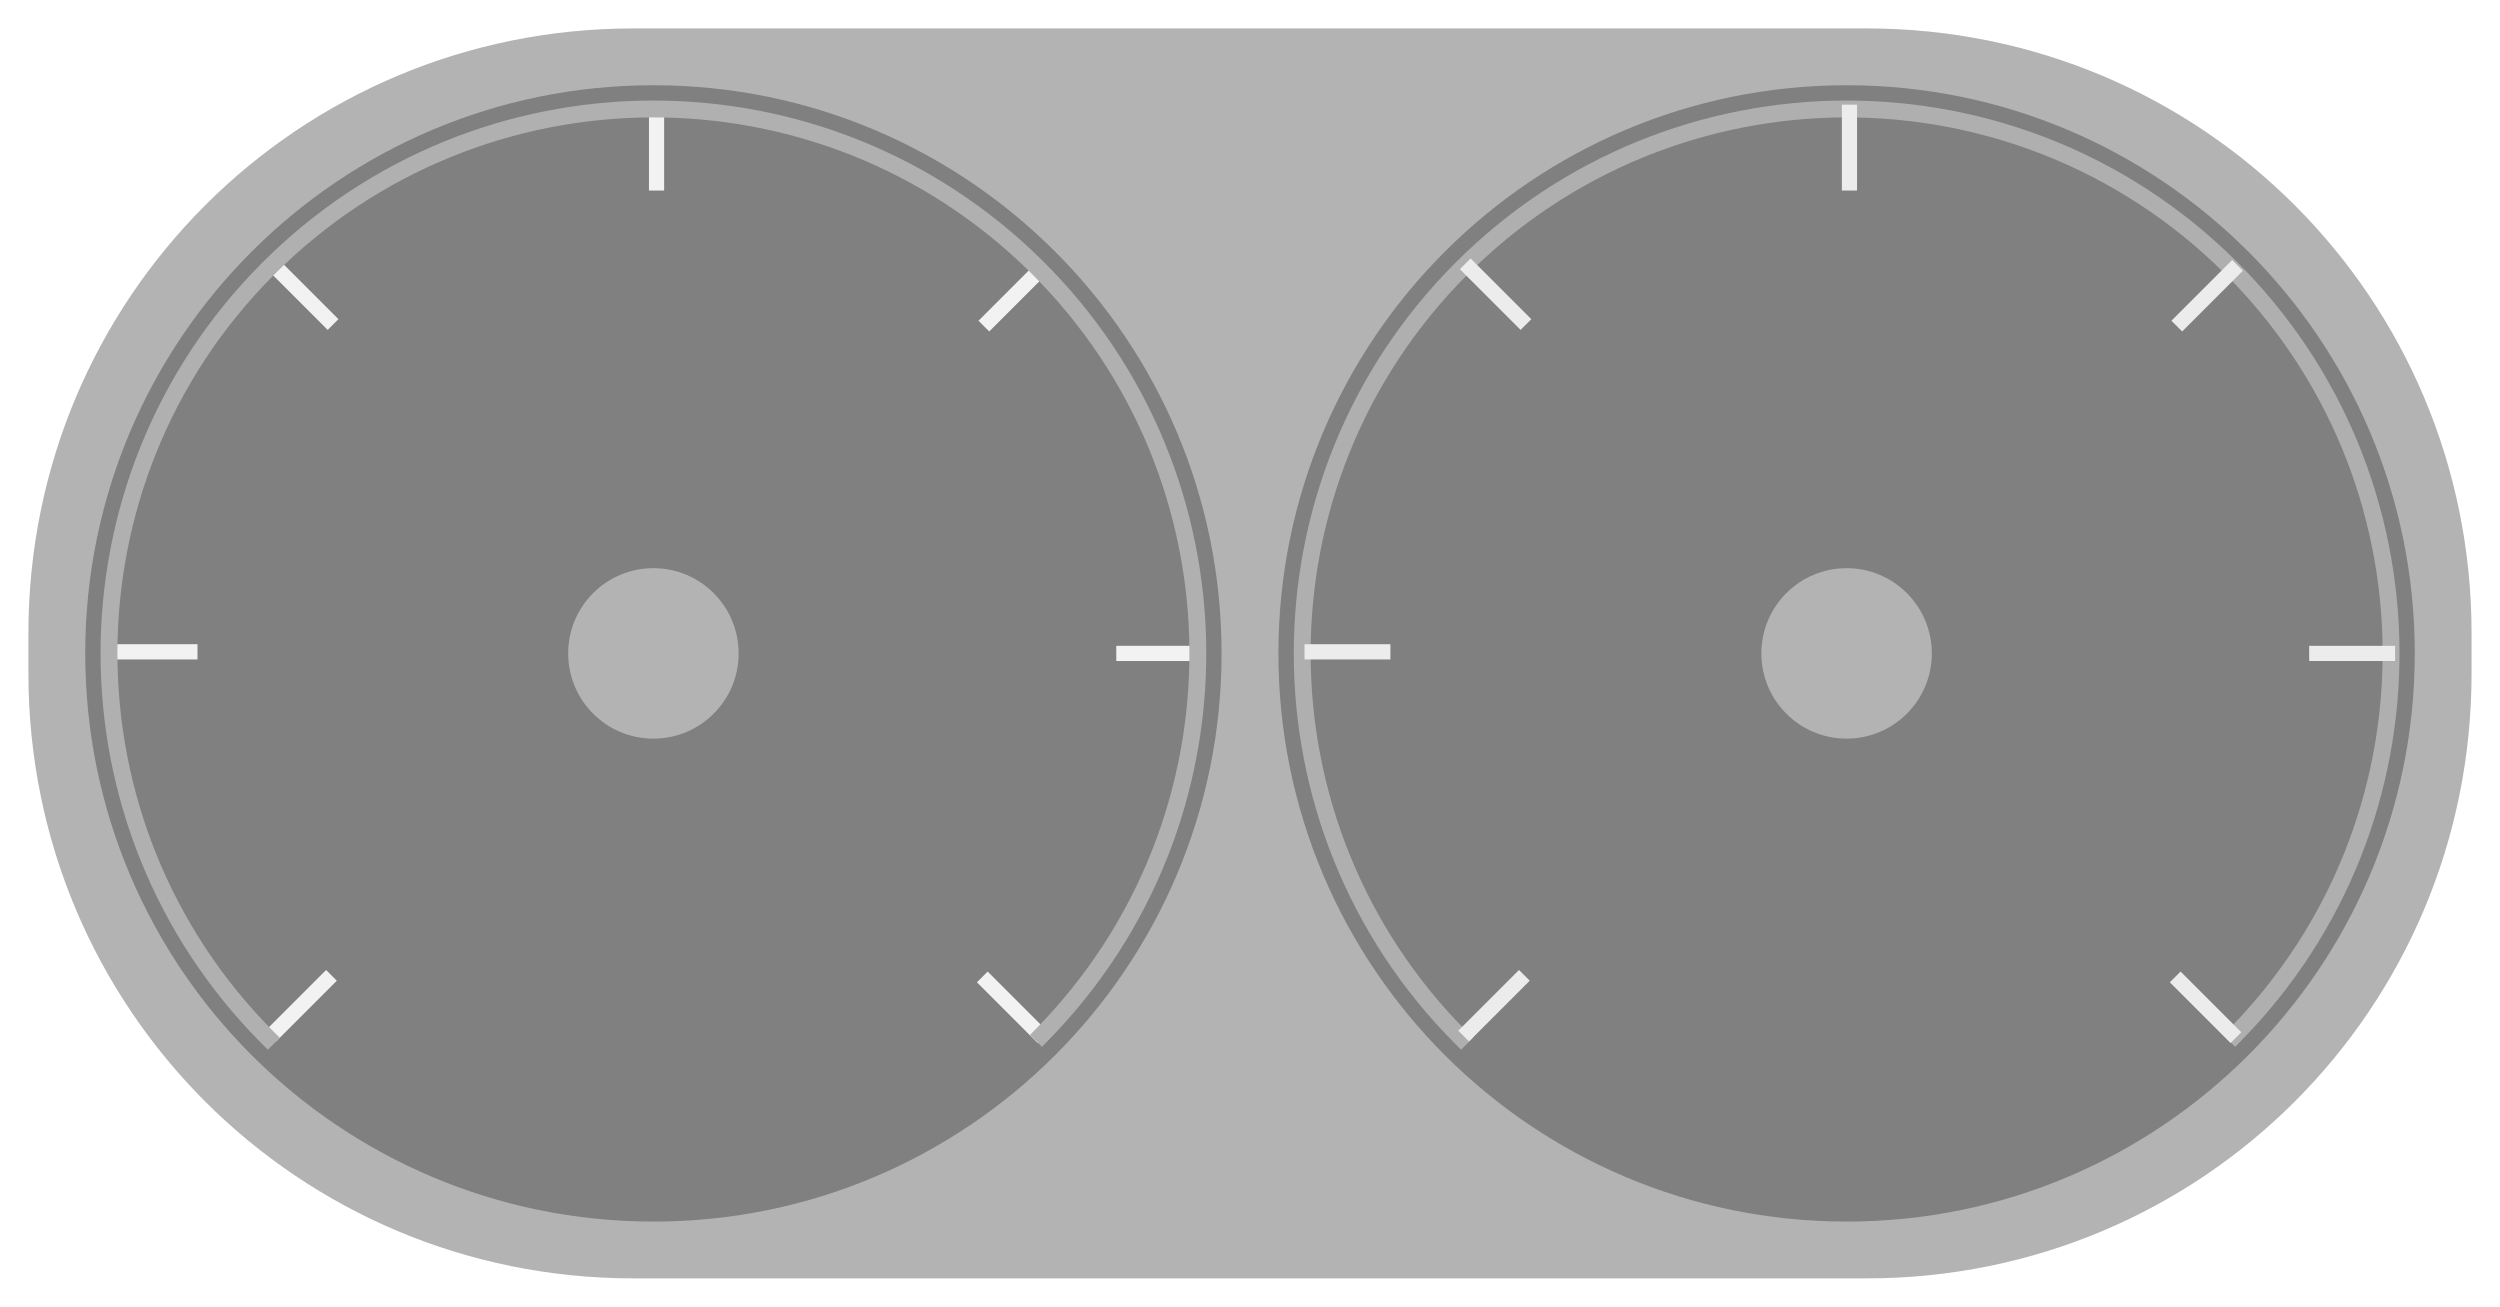
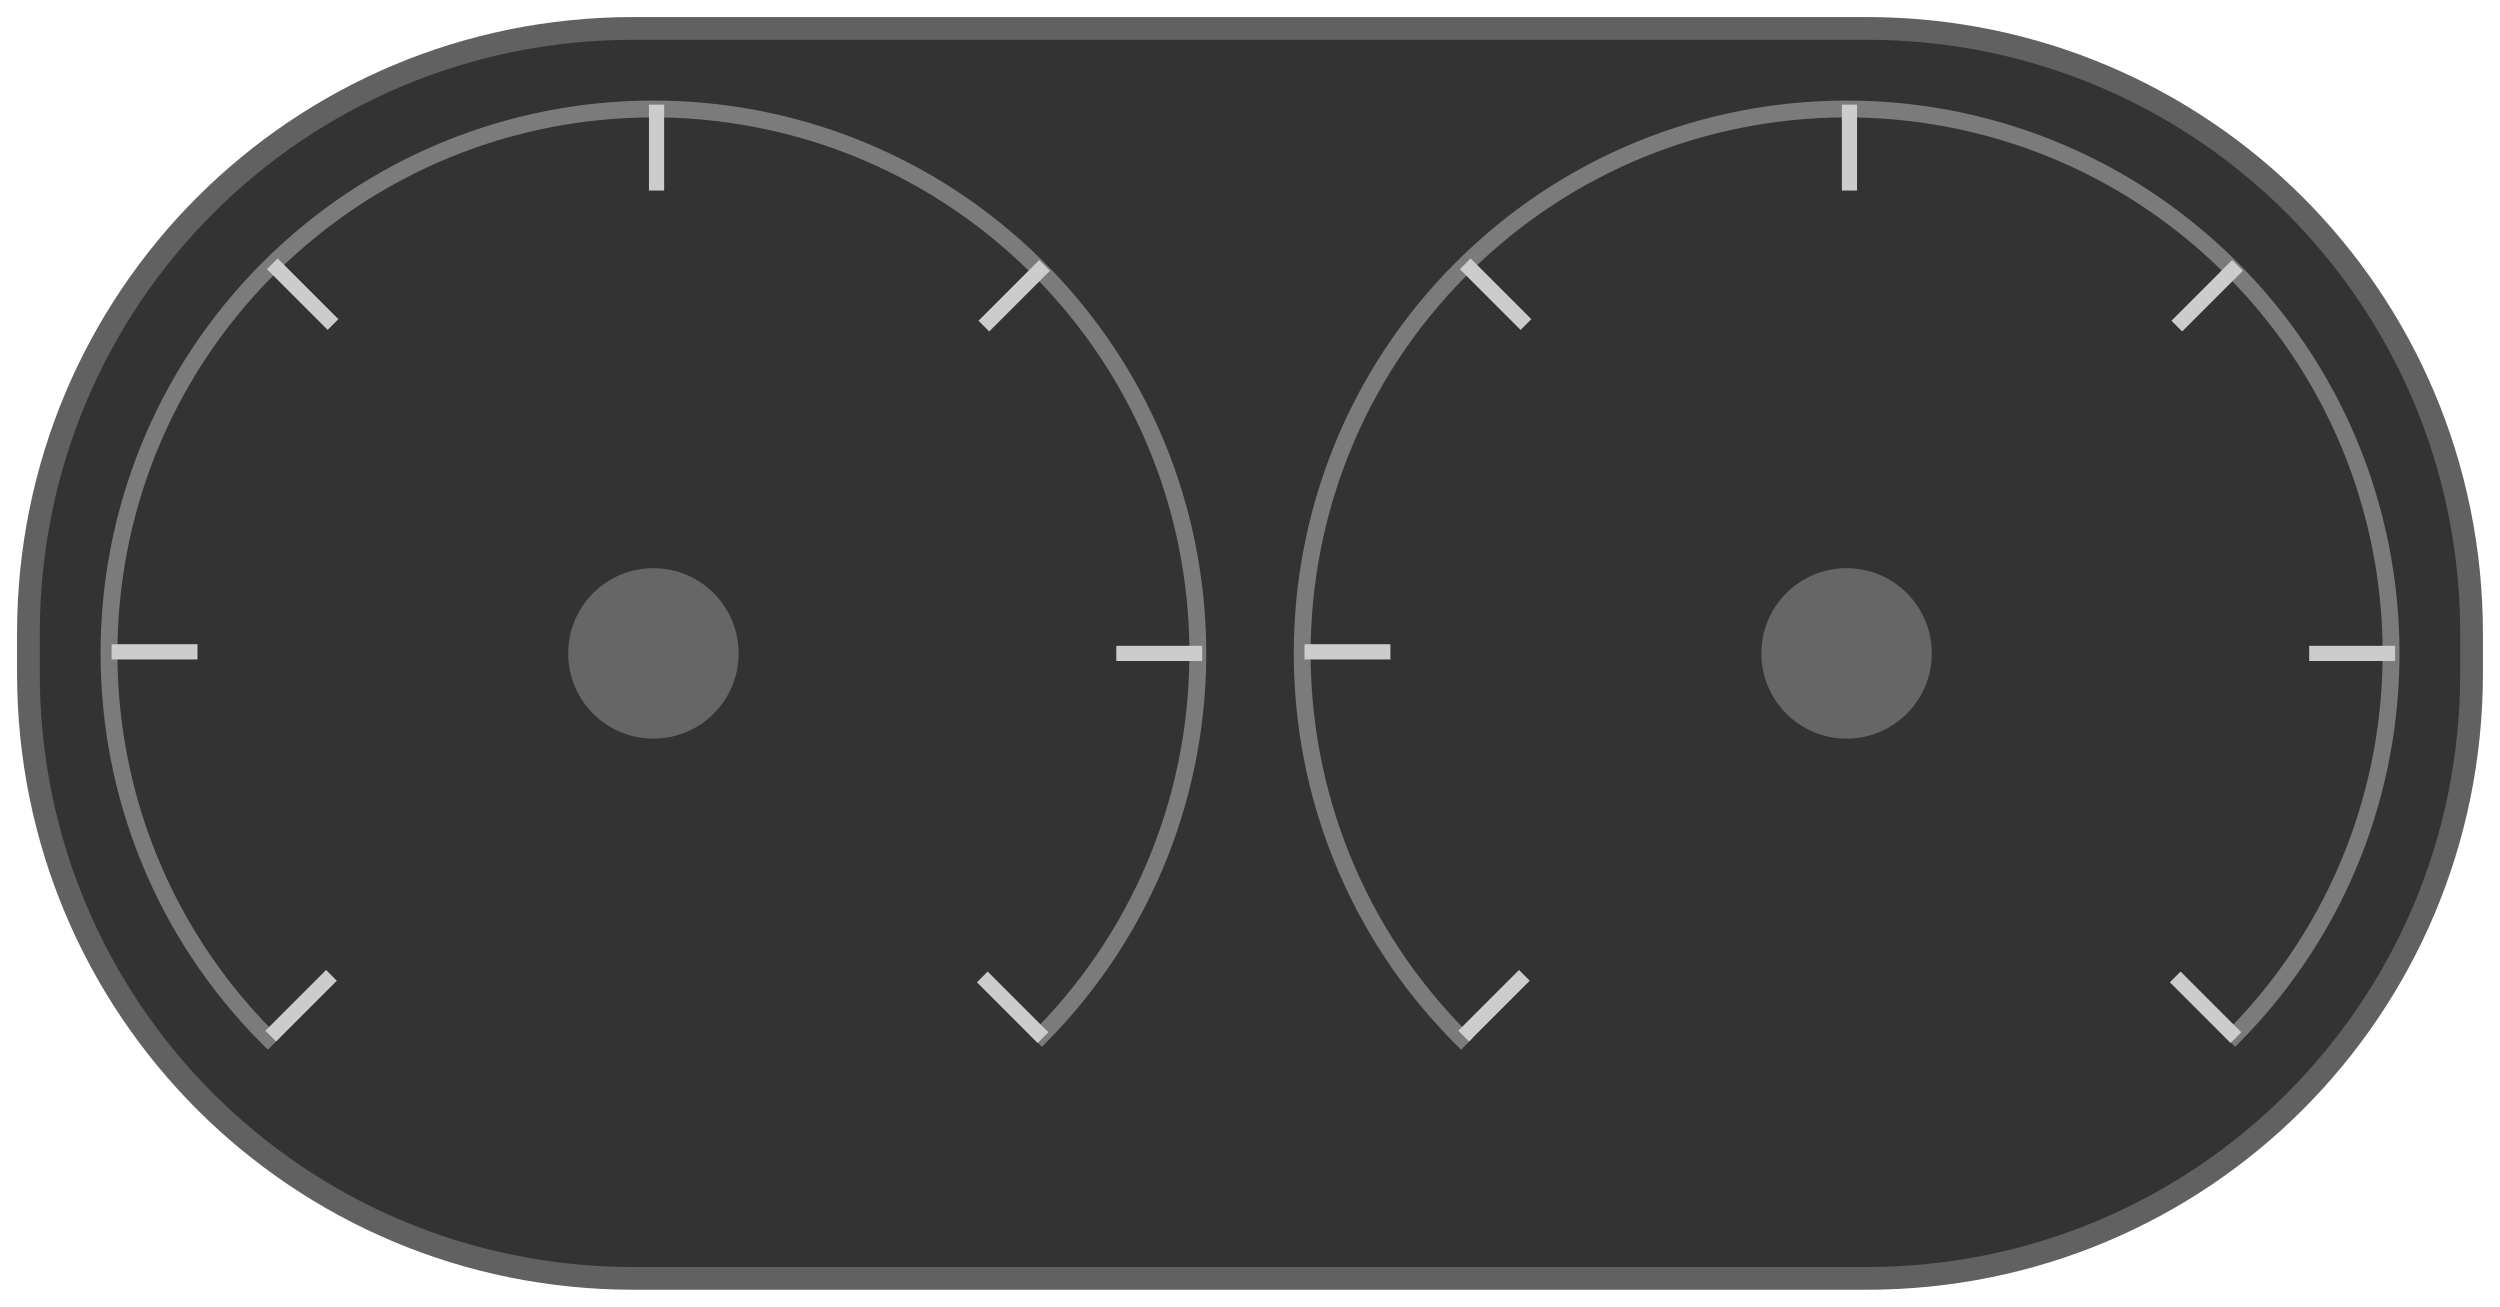
<svg xmlns="http://www.w3.org/2000/svg" width="440" height="230" viewBox="0 0 116.417 60.854" version="1.1" id="svg5">
  <defs id="defs2" />
  <g id="layer1">
-     <path id="rect1298" style="display:inline;opacity:1;fill:#b3b3b3;stroke-width:0;stroke-linecap:square;stroke-miterlimit:3.2;paint-order:markers fill stroke" d="m 29.496,1.323 h 57.424 c 15.608,0 28.173,12.565 28.173,28.173 v 1.861 c 0,15.608 -12.565,28.173 -28.173,28.173 H 29.496 c -15.608,0 -28.173,-12.565 -28.173,-28.173 v -1.861 c 0,-15.608 12.565,-28.173 28.173,-28.173 z" />
+     <path id="rect1298" style="display:inline;opacity:1;fill:#333333;stroke-width:1.058;stroke-linecap:square;stroke-miterlimit:3.2;paint-order:markers fill stroke;stroke-dasharray:none;stroke:#616161;stroke-opacity:1" d="m 29.496,1.323 h 57.424 c 15.608,0 28.173,12.565 28.173,28.173 v 1.861 c 0,15.608 -12.565,28.173 -28.173,28.173 H 29.496 c -15.608,0 -28.173,-12.565 -28.173,-28.173 v -1.861 c 0,-15.608 12.565,-28.173 28.173,-28.173 z" />
    <rect style="display:none;opacity:1;fill:#cccccc;fill-opacity:1;stroke:none;stroke-width:0;stroke-linecap:square;stroke-miterlimit:3.2;stroke-dasharray:none;paint-order:markers fill stroke" id="rect1522" width="113.771" height="36.175" x="1.323" y="23.388" ry="8.47" />
    <g id="g1203" transform="translate(2.645833,2.645833)">
-       <ellipse style="display:inline;fill:#808080;stroke:#cccccc;stroke-width:0;stroke-linecap:round;stroke-linejoin:round;stroke-opacity:0.021;paint-order:stroke markers fill" id="path344" cx="27.781" cy="27.781" rx="26.458" ry="26.458" />
-       <circle style="fill:#b3b3b3;stroke:#cccccc;stroke-width:0;stroke-linecap:round;stroke-linejoin:round;stroke-opacity:0.021;paint-order:stroke markers fill" id="path348" cx="27.781" cy="27.781" r="3.969" />
+       <ellipse style="display:inline;fill:#333333;stroke:#474747;stroke-width:0;stroke-linecap:round;stroke-linejoin:round;stroke-opacity:0.021;paint-order:stroke markers fill" id="path344" cx="27.781" cy="27.781" rx="26.458" ry="26.458" />
+       <circle style="fill:#666666;stroke:#cccccc;stroke-width:0;stroke-linecap:round;stroke-linejoin:round;stroke-opacity:0.021;paint-order:stroke markers fill" id="path348" cx="27.781" cy="27.781" r="3.969" />
+       <path style="display:inline;fill:none;stroke:#7b7b7b;stroke-width:0.785;stroke-linecap:square;stroke-linejoin:round;stroke-dasharray:none;stroke-opacity:1;paint-order:stroke markers fill" id="ellipse13201" d="M 9.827,45.68 A 25.352,25.352 0 0 1 9.819,9.89 25.352,25.352 0 0 1 45.609,9.756 25.352,25.352 0 0 1 45.869,45.546" />
      <g id="g13117" style="display:inline">
-         <path style="color:#000000;display:inline;fill:#f2f2f2;-inkscape-stroke:none" d="m 49.336,27.428 v 0.707 h 4 v -0.707 z" id="path13017" />
-         <path style="color:#000000;display:inline;fill:#f2f2f2;-inkscape-stroke:none" d="m 43.346,42.596 -0.5,0.5 2.828,2.828 0.5,-0.5 z" id="path13029" />
-         <path style="color:#000000;display:inline;fill:#f2f2f2;-inkscape-stroke:none" d="m 45.748,9.461 -2.828,2.828 0.5,0.5 2.828,-2.828 z" id="path13041" />
-         <path style="color:#000000;display:inline;fill:#f2f2f2;-inkscape-stroke:none" d="m 27.574,2.227 v 4 h 0.707 v -4 z" id="path13053" />
-         <path style="color:#000000;display:inline;fill:#f2f2f2;-inkscape-stroke:none" d="m 10.285,9.389 -0.5,0.5 2.828,2.828 0.5,-0.5 z" id="path13065" />
-         <path style="color:#000000;display:inline;fill:#f2f2f2;-inkscape-stroke:none" d="M 2.551,27.354 V 28.062 h 4 v -0.709 z" id="path13077" />
-         <path style="color:#000000;display:inline;fill:#f2f2f2;-inkscape-stroke:none" d="m 12.539,42.523 -2.828,2.828 0.5,0.5 2.828,-2.828 z" id="path13089" />
-         <path style="display:inline;fill:none;stroke:#b0b0b0;stroke-width:0.785;stroke-linecap:square;stroke-linejoin:round;stroke-dasharray:none;stroke-opacity:1;paint-order:stroke markers fill" id="ellipse13201" d="M 9.827,45.68 A 25.352,25.352 0 0 1 9.819,9.89 25.352,25.352 0 0 1 45.609,9.756 25.352,25.352 0 0 1 45.869,45.546" />
+         <path style="color:#000000;display:inline;fill:#cccccc;-inkscape-stroke:none;fill-opacity:1" d="m 49.336,27.428 v 0.707 h 4 v -0.707 z" id="path13017" />
+         <path style="color:#000000;display:inline;fill:#cccccc;-inkscape-stroke:none;fill-opacity:1" d="m 43.346,42.596 -0.5,0.5 2.828,2.828 0.5,-0.5 z" id="path13029" />
+         <path style="color:#000000;display:inline;fill:#cccccc;-inkscape-stroke:none;fill-opacity:1" d="m 45.748,9.461 -2.828,2.828 0.5,0.5 2.828,-2.828 z" id="path13041" />
+         <path style="color:#000000;display:inline;fill:#cccccc;-inkscape-stroke:none;fill-opacity:1" d="m 27.574,2.227 v 4 h 0.707 v -4 z" id="path13053" />
+         <path style="color:#000000;display:inline;fill:#cccccc;-inkscape-stroke:none;fill-opacity:1" d="m 10.285,9.389 -0.5,0.5 2.828,2.828 0.5,-0.5 z" id="path13065" />
+         <path style="color:#000000;display:inline;fill:#cccccc;-inkscape-stroke:none;fill-opacity:1" d="M 2.551,27.354 V 28.062 h 4 v -0.709 z" id="path13077" />
+         <path style="color:#000000;display:inline;fill:#cccccc;-inkscape-stroke:none;fill-opacity:1" d="m 12.539,42.523 -2.828,2.828 0.5,0.5 2.828,-2.828 z" id="path13089" />
      </g>
    </g>
    <g id="g1216" transform="translate(2.645833,2.645833)">
-       <circle style="display:inline;fill:#808080;stroke:#cccccc;stroke-width:0;stroke-linecap:round;stroke-linejoin:round;stroke-opacity:0.021;paint-order:stroke markers fill" id="circle346" cx="83.344" cy="27.781" r="26.458" />
-       <circle style="display:inline;fill:#b3b3b3;stroke:#cccccc;stroke-width:0;stroke-linecap:round;stroke-linejoin:round;stroke-opacity:0.021;paint-order:stroke markers fill" id="circle350" cx="83.344" cy="27.781" r="3.969" />
-       <path style="display:inline;fill:none;stroke:#afafaf;stroke-width:0.785;stroke-linecap:square;stroke-linejoin:round;stroke-dasharray:none;stroke-opacity:1;paint-order:stroke markers fill" id="path13436" d="M 65.391,45.68 A 25.352,25.352 0 0 1 65.384,9.89 25.352,25.352 0 0 1 101.174,9.756 25.352,25.352 0 0 1 101.434,45.546" />
+       <circle style="display:inline;fill:#333333;stroke:#cccccc;stroke-width:0;stroke-linecap:round;stroke-linejoin:round;stroke-opacity:0.021;paint-order:stroke markers fill" id="circle346" cx="83.344" cy="27.781" r="26.458" />
+       <circle style="display:inline;fill:#666666;stroke:#cccccc;stroke-width:0;stroke-linecap:round;stroke-linejoin:round;stroke-opacity:0.021;paint-order:stroke markers fill" id="circle350" cx="83.344" cy="27.781" r="3.969" />
+       <path style="display:inline;fill:none;stroke:#7b7b7b;stroke-width:0.785;stroke-linecap:square;stroke-linejoin:round;stroke-dasharray:none;stroke-opacity:1;paint-order:stroke markers fill" id="path13436" d="M 65.391,45.68 A 25.352,25.352 0 0 1 65.384,9.89 25.352,25.352 0 0 1 101.174,9.756 25.352,25.352 0 0 1 101.434,45.546" />
      <g id="g13199" style="display:inline;fill:#ececec" transform="translate(55.55006)">
-         <path style="color:#000000;display:inline;fill:#ececec;-inkscape-stroke:none" d="m 49.336,27.428 v 0.707 h 4 v -0.707 z" id="path13185" />
-         <path style="color:#000000;display:inline;fill:#ececec;-inkscape-stroke:none" d="m 43.346,42.596 -0.5,0.5 2.828,2.828 0.5,-0.5 z" id="path13187" />
-         <path style="color:#000000;display:inline;fill:#ececec;-inkscape-stroke:none" d="m 45.748,9.461 -2.828,2.828 0.5,0.5 2.828,-2.828 z" id="path13189" />
-         <path style="color:#000000;display:inline;fill:#ececec;-inkscape-stroke:none" d="m 27.574,2.227 v 4 h 0.707 v -4 z" id="path13191" />
-         <path style="color:#000000;display:inline;fill:#ececec;-inkscape-stroke:none" d="m 10.285,9.389 -0.5,0.5 2.828,2.828 0.5,-0.5 z" id="path13193" />
-         <path style="color:#000000;display:inline;fill:#ececec;-inkscape-stroke:none" d="M 2.551,27.354 V 28.062 h 4 v -0.709 z" id="path13195" />
-         <path style="color:#000000;display:inline;fill:#ececec;-inkscape-stroke:none" d="m 12.539,42.523 -2.828,2.828 0.5,0.5 2.828,-2.828 z" id="path13197" />
+         <path style="color:#000000;display:inline;fill:#cccccc;-inkscape-stroke:none" d="m 49.336,27.428 v 0.707 h 4 v -0.707 z" id="path13185" />
+         <path style="color:#000000;display:inline;fill:#cccccc;-inkscape-stroke:none" d="m 43.346,42.596 -0.5,0.5 2.828,2.828 0.5,-0.5 z" id="path13187" />
+         <path style="color:#000000;display:inline;fill:#cccccc;-inkscape-stroke:none" d="m 45.748,9.461 -2.828,2.828 0.5,0.5 2.828,-2.828 z" id="path13189" />
+         <path style="color:#000000;display:inline;fill:#cccccc;-inkscape-stroke:none" d="m 27.574,2.227 v 4 h 0.707 v -4 z" id="path13191" />
+         <path style="color:#000000;display:inline;fill:#cccccc;-inkscape-stroke:none" d="m 10.285,9.389 -0.5,0.5 2.828,2.828 0.5,-0.5 z" id="path13193" />
+         <path style="color:#000000;display:inline;fill:#cccccc;-inkscape-stroke:none" d="M 2.551,27.354 V 28.062 h 4 v -0.709 z" id="path13195" />
+         <path style="color:#000000;display:inline;fill:#cccccc;-inkscape-stroke:none" d="m 12.539,42.523 -2.828,2.828 0.5,0.5 2.828,-2.828 z" id="path13197" />
      </g>
    </g>
  </g>
</svg>
